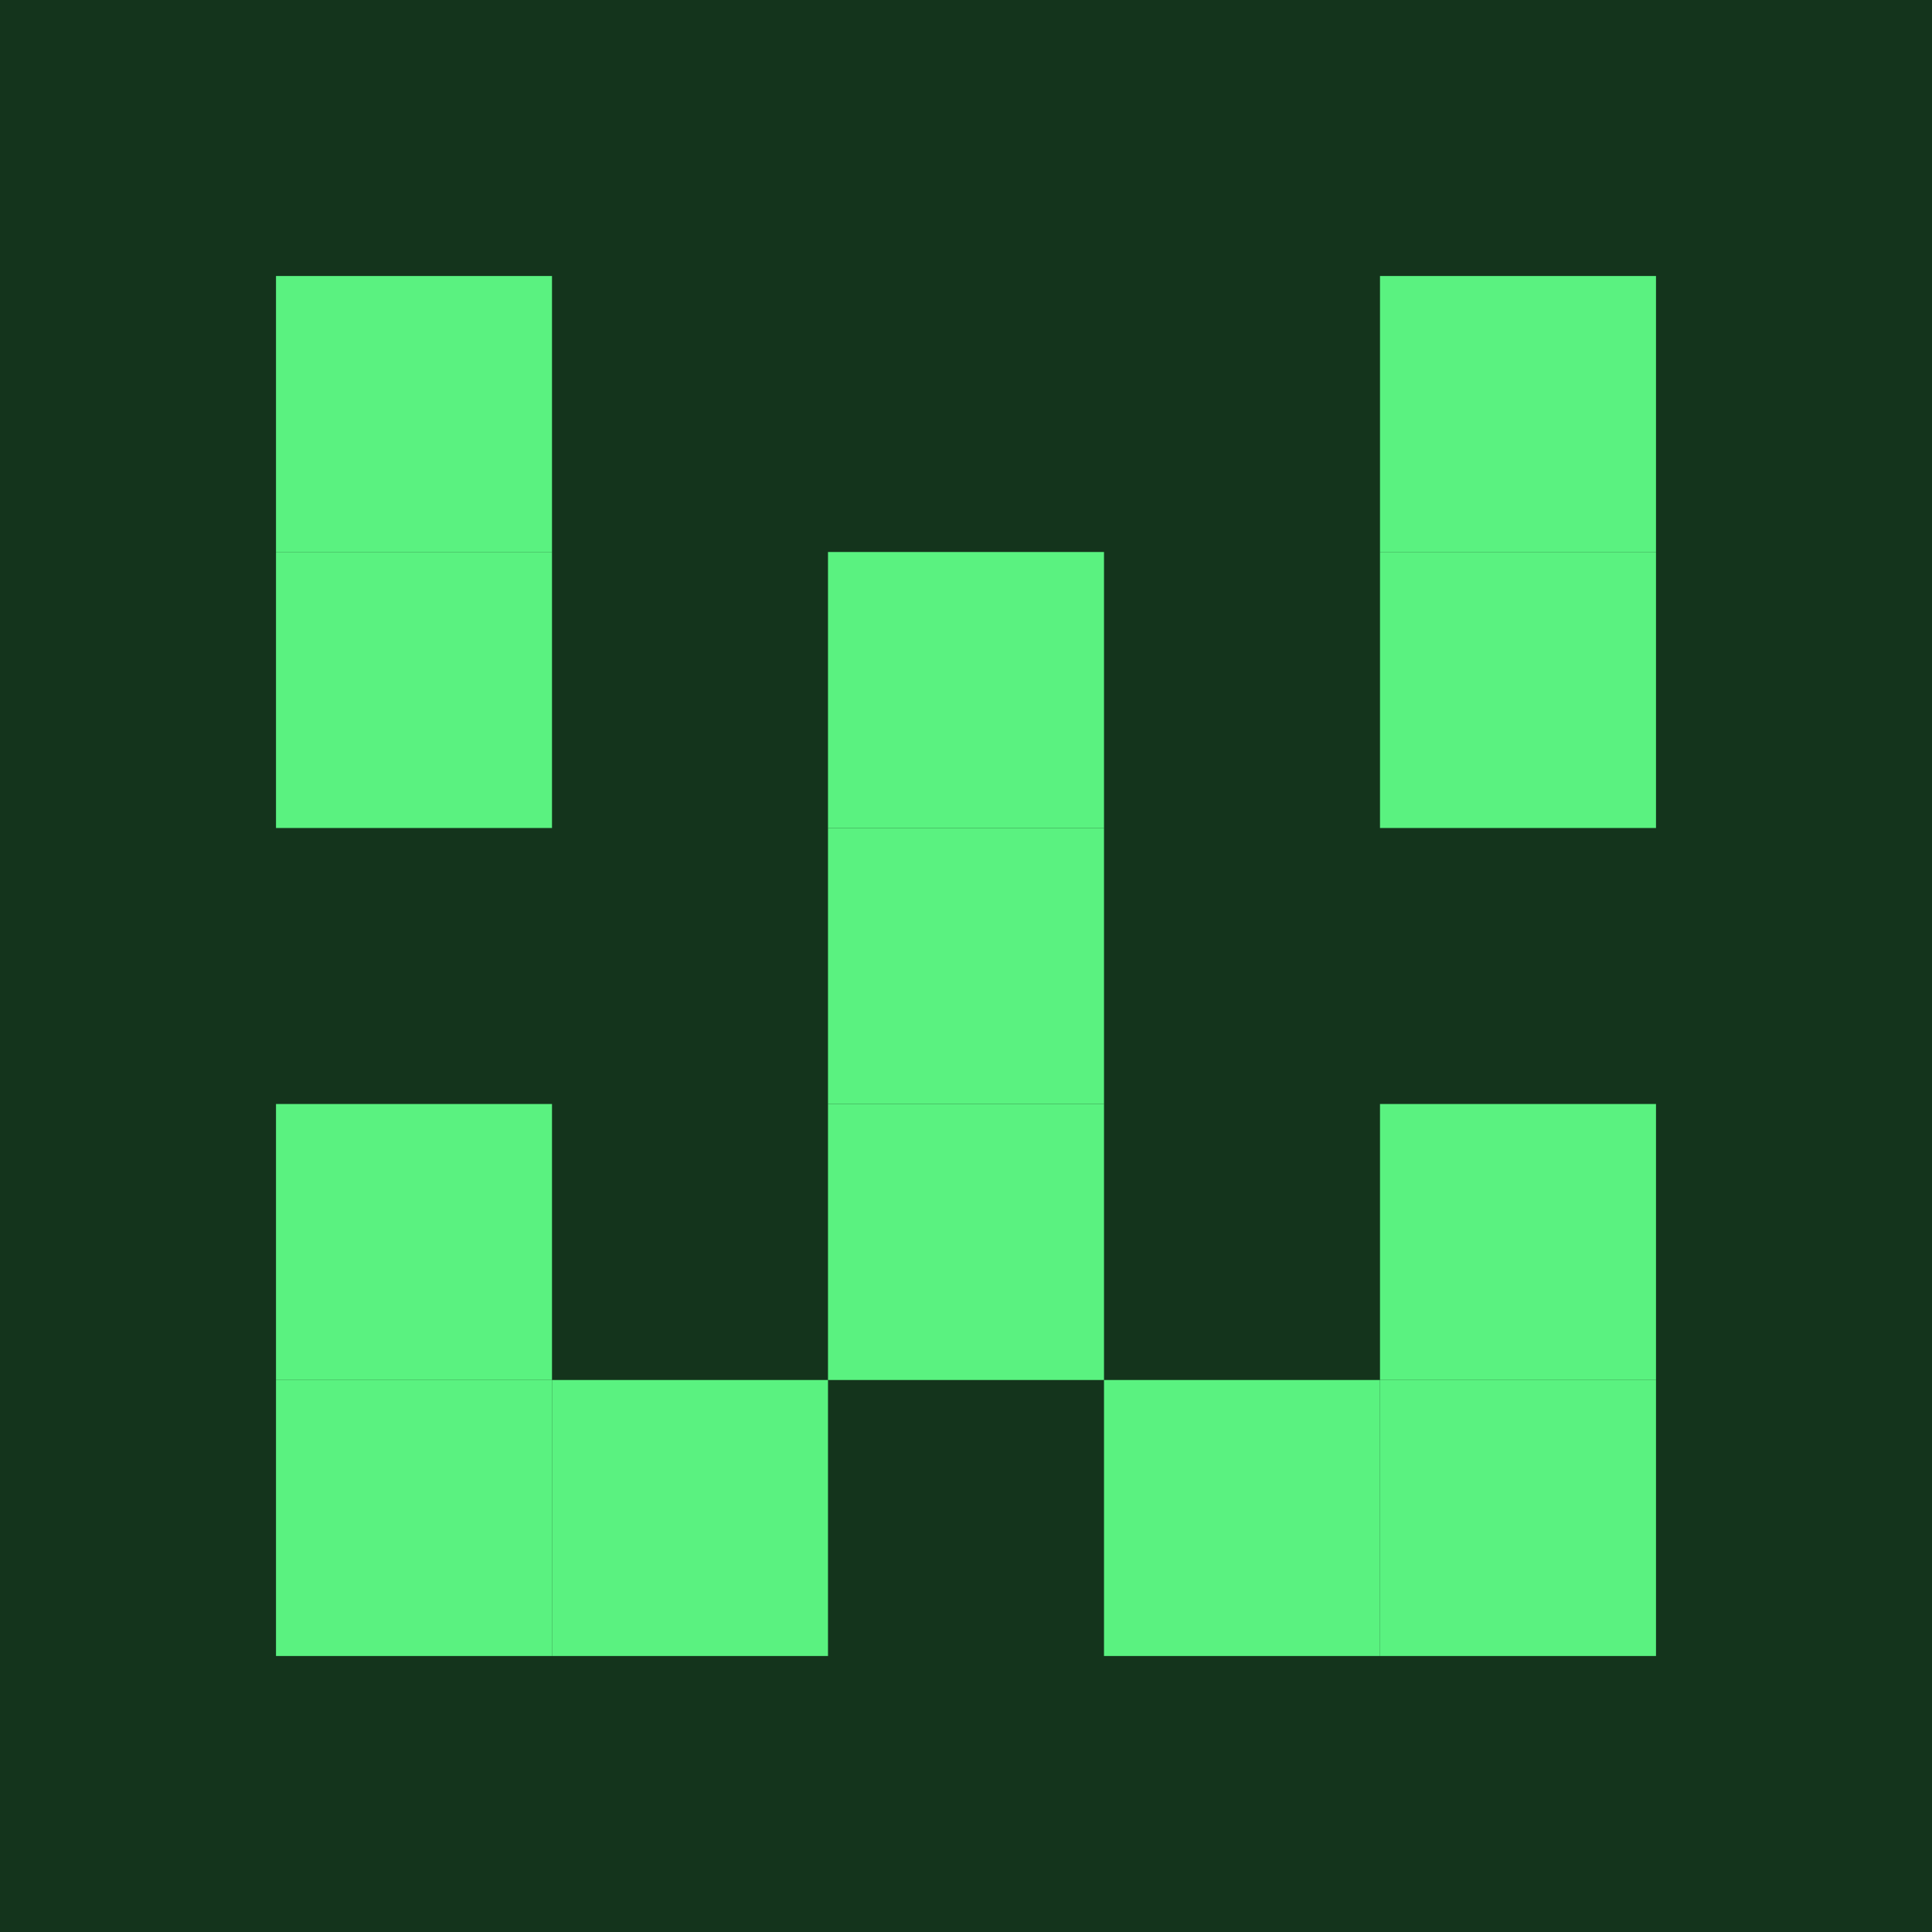
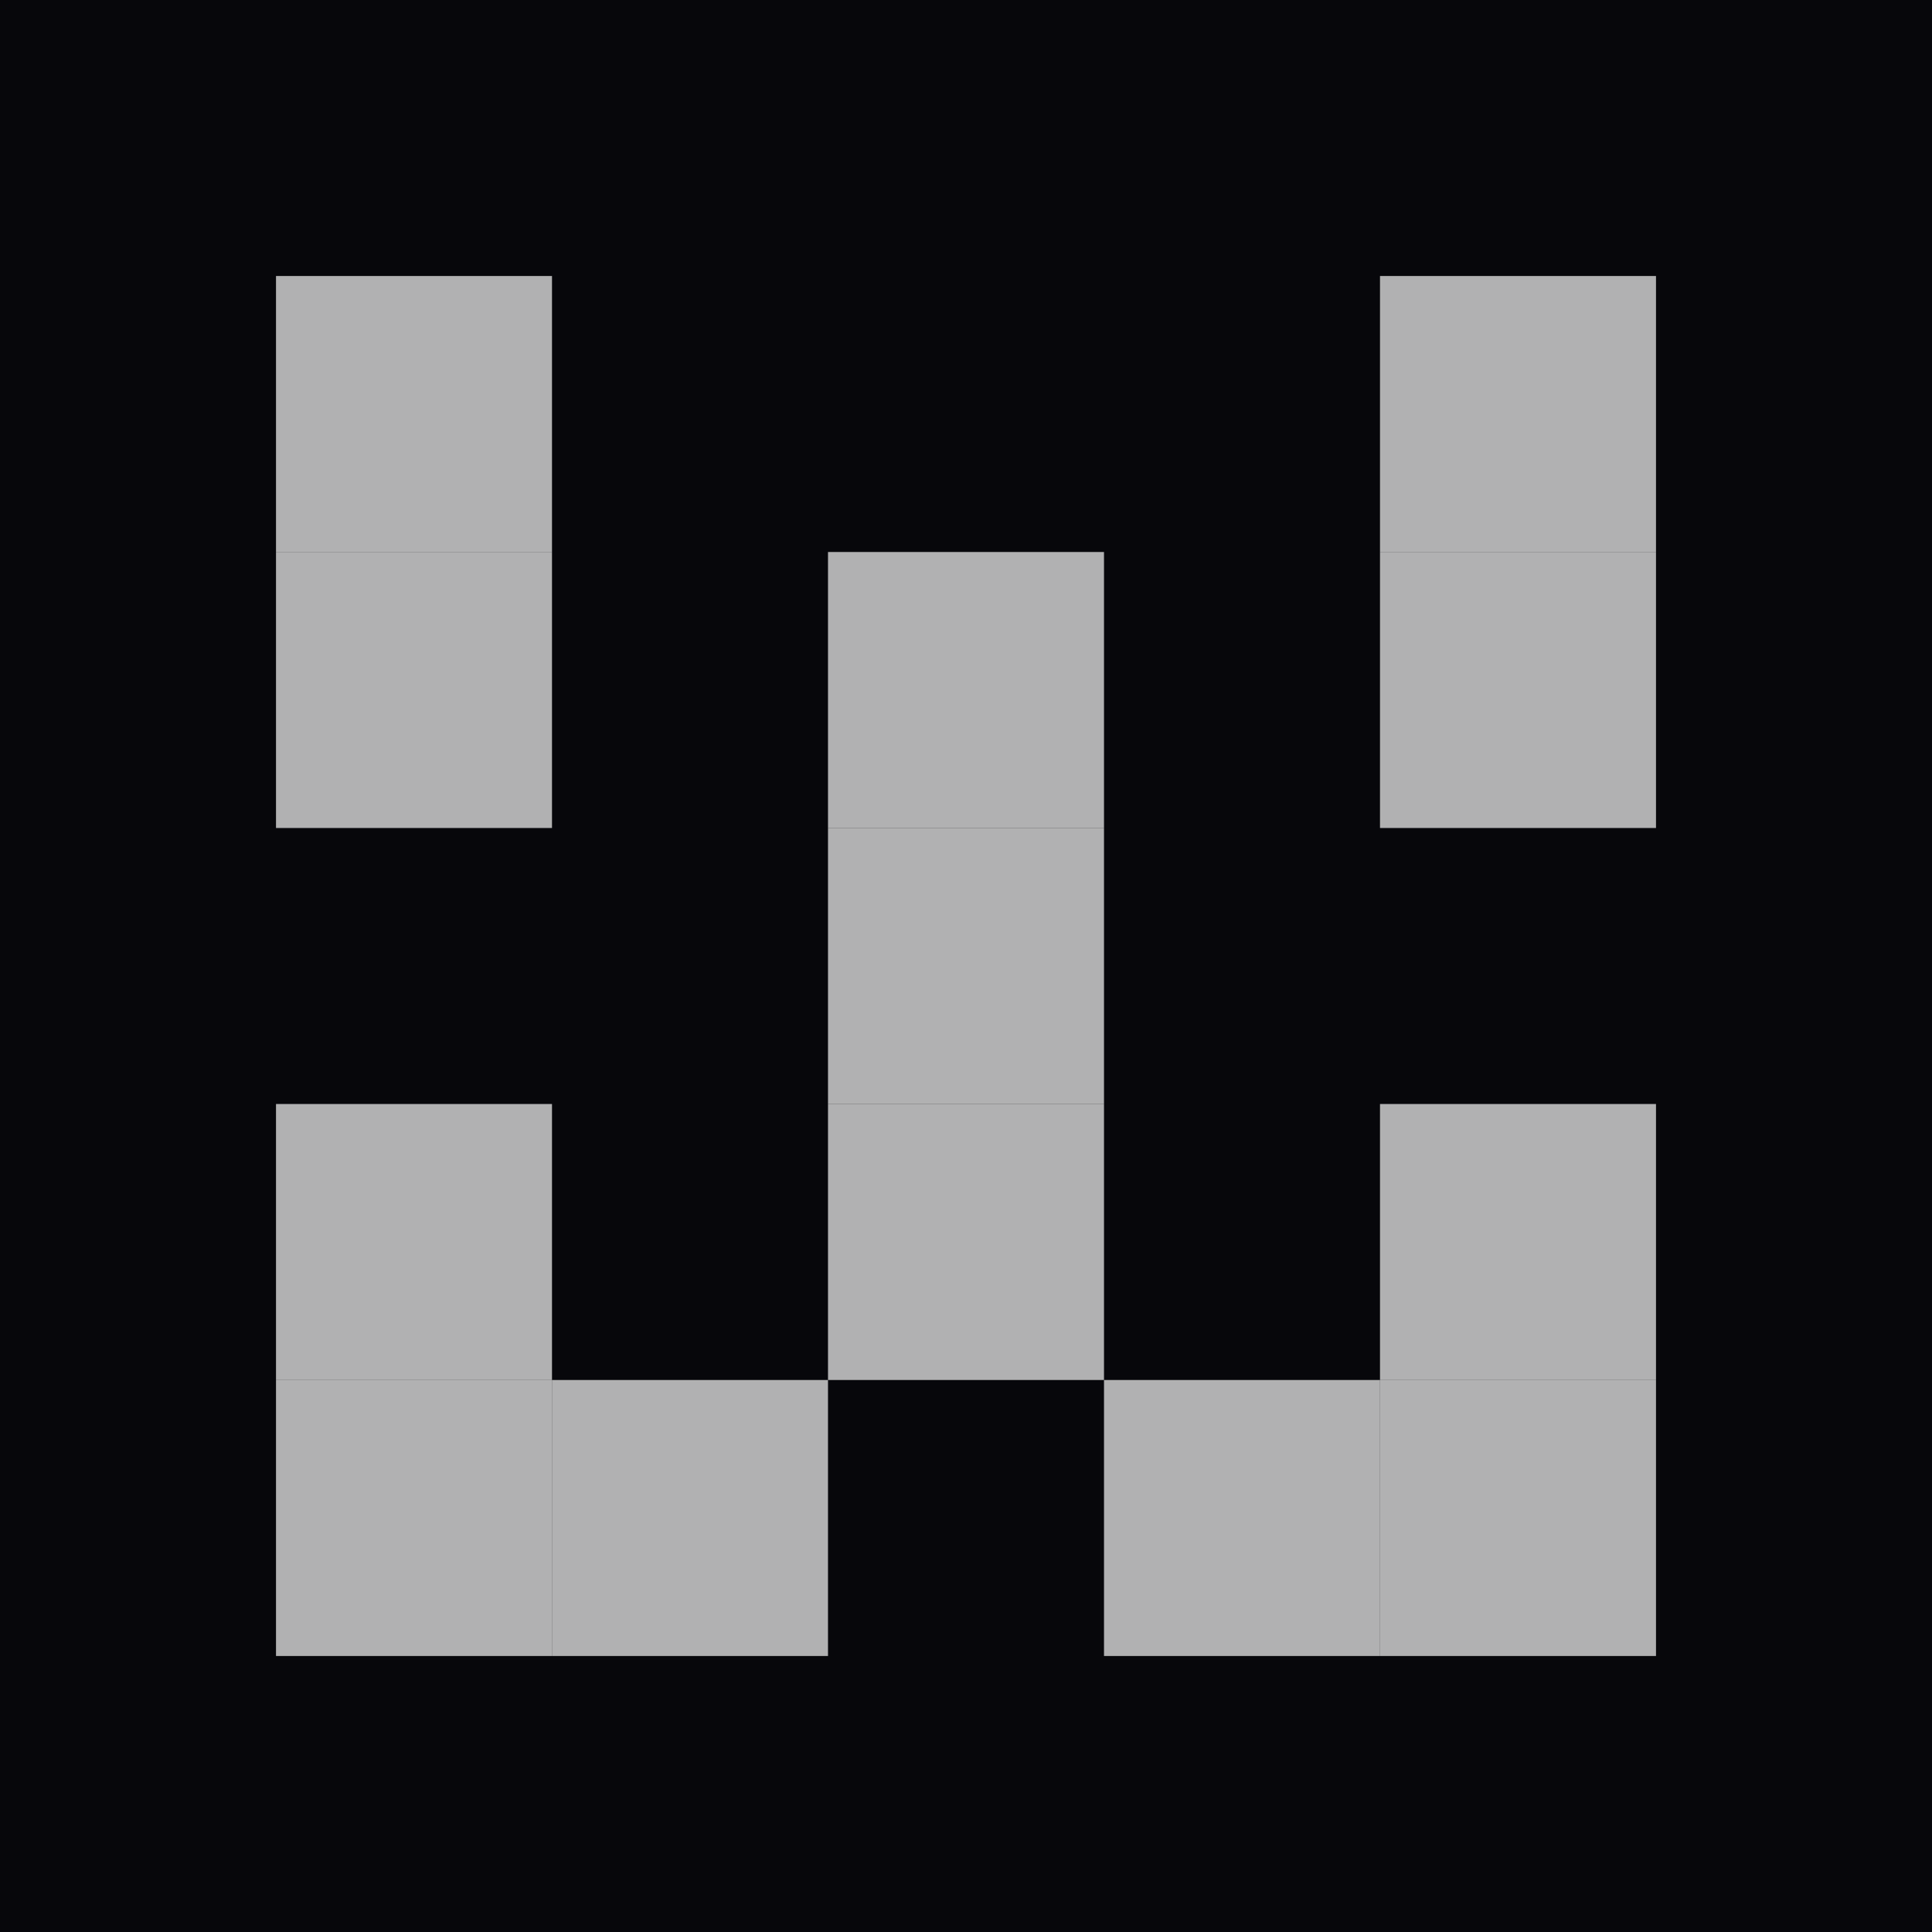
<svg xmlns="http://www.w3.org/2000/svg" viewBox="-1 -1 7 7">
-   <rect x="-1" y="-1" width="7" height="7" fill="hsl(135 45% 14%)" />
-   <g fill="hsl(135 85% 65%)">
+   <rect x="-1" y="-1" width="7" height="7" fill="#07070B" />
+   <g fill="#FAFAFA" fill-opacity="0.70">
    <rect x="0" y="0" width="1" height="1" />
    <rect x="4" y="0" width="1" height="1" />
    <rect x="0" y="1" width="1" height="1" />
    <rect x="4" y="1" width="1" height="1" />
    <rect x="2" y="1" width="1" height="1" />
    <rect x="2" y="2" width="1" height="1" />
    <rect x="0" y="3" width="1" height="1" />
    <rect x="4" y="3" width="1" height="1" />
    <rect x="2" y="3" width="1" height="1" />
    <rect x="0" y="4" width="1" height="1" />
    <rect x="4" y="4" width="1" height="1" />
    <rect x="1" y="4" width="1" height="1" />
    <rect x="3" y="4" width="1" height="1" />
  </g>
</svg>
